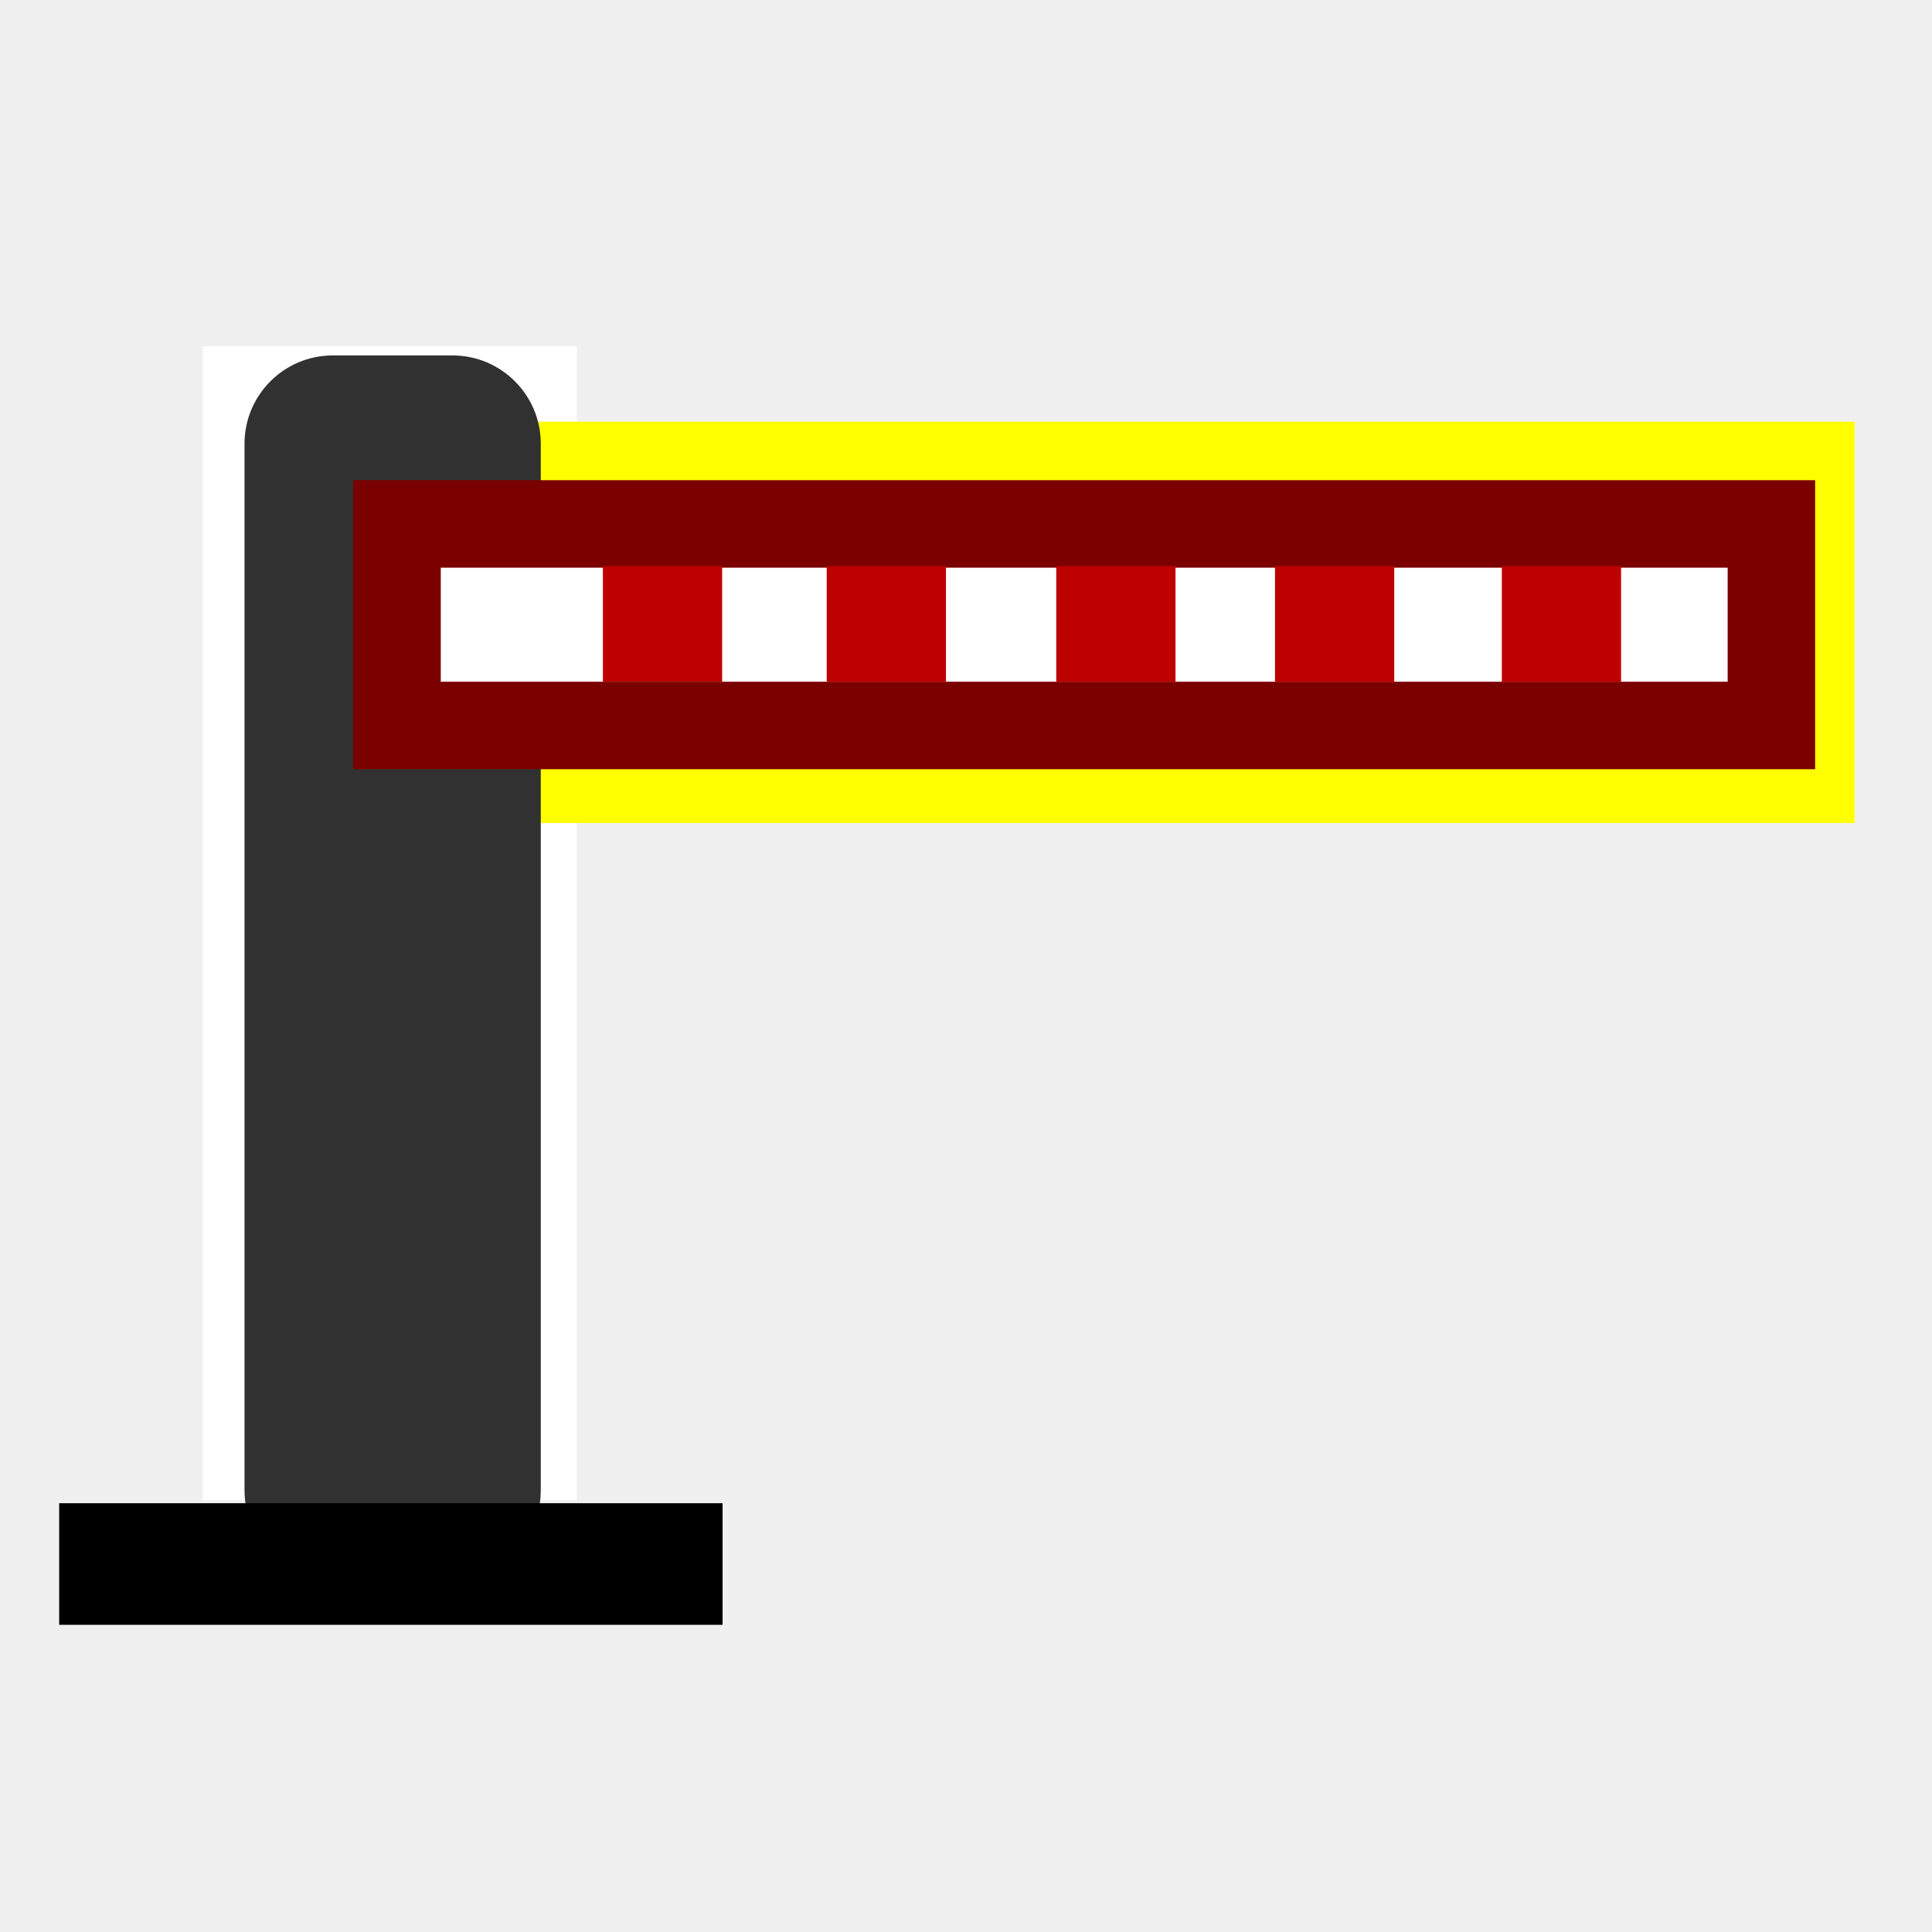
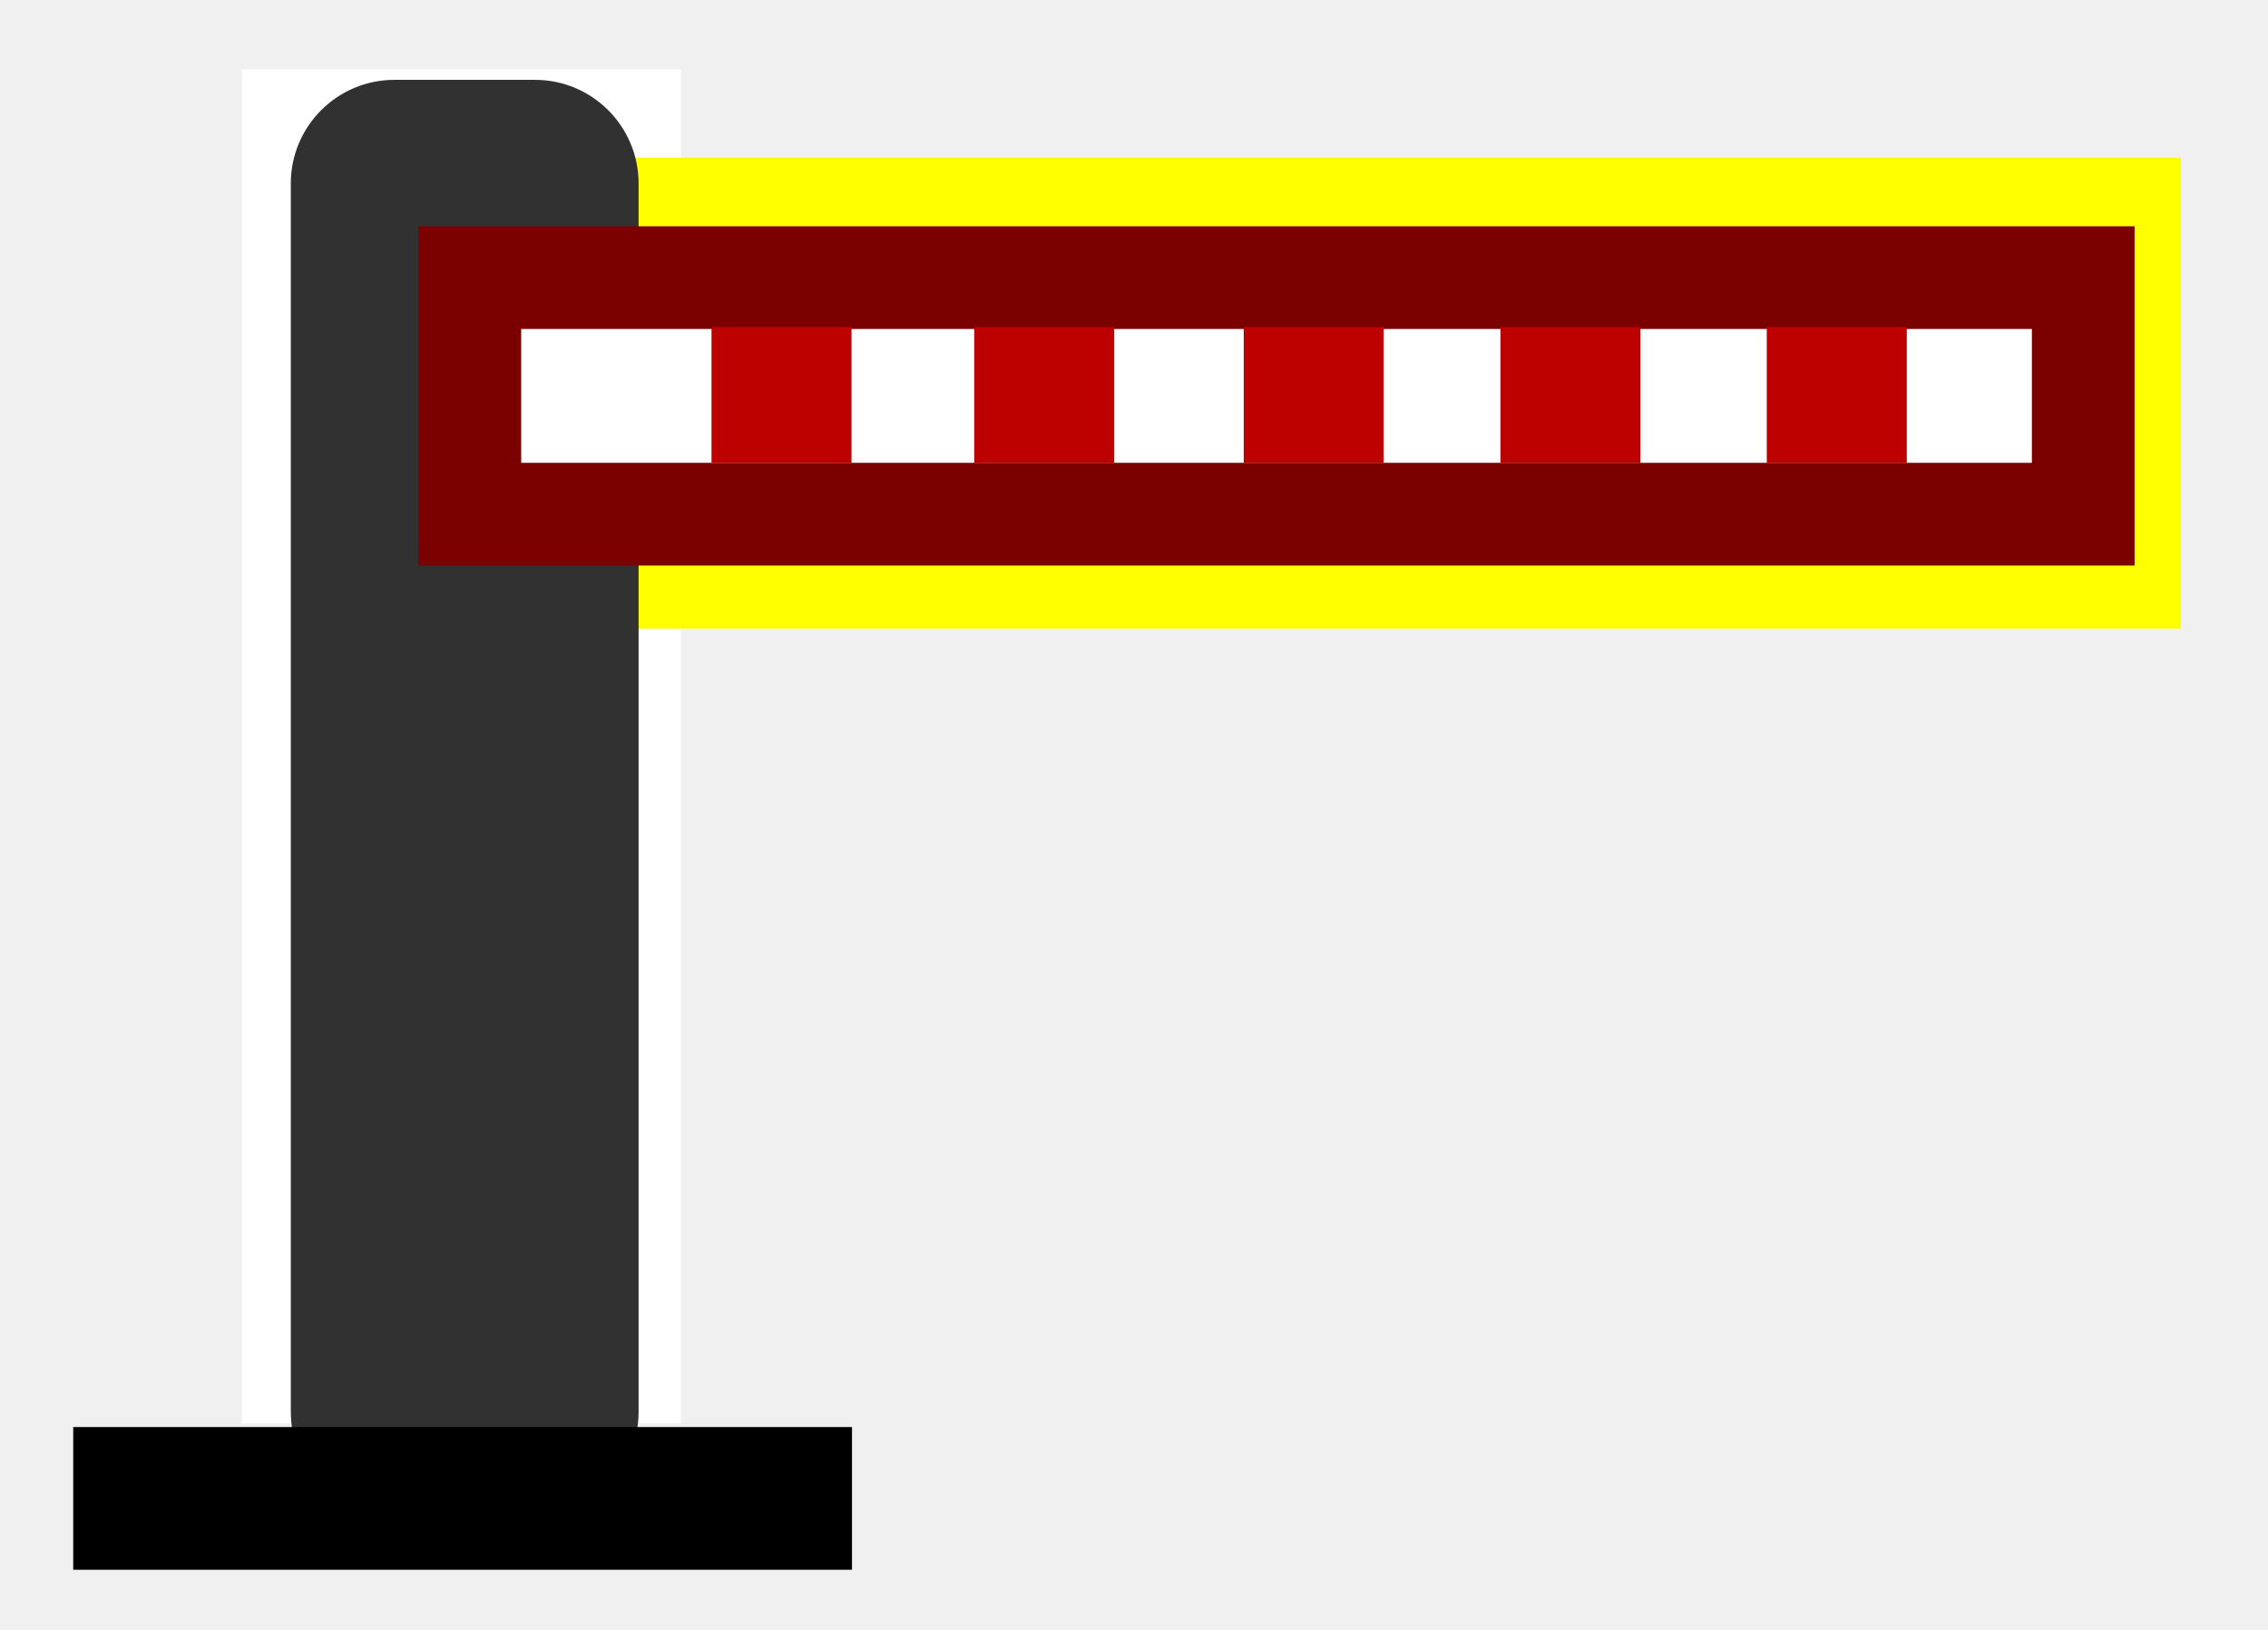
- <svg xmlns="http://www.w3.org/2000/svg" width="32.0px" height="32.0px" viewBox="0 0 32.0 32.0" version="1.1" id="SVGRoot">
-   <defs id="defs429" />
+ <svg xmlns="http://www.w3.org/2000/svg" width="32" height="23" viewBox="0 0 32 23" version="1.1" id="SVGRoot">
+   <defs id="defs6217" />
  <g id="layer1">
-     <rect style="fill:#ffffff;stroke:none;stroke-width:3.594;stroke-linecap:square;paint-order:markers fill stroke" id="rect477-9" width="6.193" height="19.106" x="3.36" y="5.739" />
-     <rect style="fill:#ffff00;stroke:none;stroke-width:3.979;stroke-linecap:square;paint-order:markers fill stroke" id="rect477" width="21.825" height="6.646" x="8.893" y="6.985" />
-     <rect style="fill:#313131;fill-opacity:1;stroke:none;stroke-width:32.278;stroke-linecap:square;stroke-dasharray:none;paint-order:markers fill stroke" id="rect616-4" width="4.907" height="20.258" x="4.05" y="5.887" ry="1.463" />
-     <rect style="fill:#000000;fill-opacity:1;stroke:none;stroke-width:15.23;stroke-linecap:square;stroke-dasharray:none;paint-order:markers fill stroke" id="rect616-4-6" width="10.988" height="2.014" x="0.98" y="24.898" />
-     <rect style="fill:#ffffff;fill-opacity:1;stroke:#7b0000;stroke-width:1.449;stroke-linecap:square;stroke-dasharray:none;stroke-opacity:1;paint-order:markers fill stroke" id="rect616" width="22.764" height="3.338" x="6.576" y="8.678" />
-     <rect style="fill:#bd0000;fill-opacity:1;stroke:none;stroke-width:0.54;stroke-linecap:square;stroke-dasharray:none;stroke-opacity:1;paint-order:markers fill stroke" id="rect11480" width="1.975" height="1.916" x="9.986" y="9.374" ry="0" />
-     <rect style="fill:#bd0000;fill-opacity:1;stroke:none;stroke-width:0.54;stroke-linecap:square;stroke-dasharray:none;stroke-opacity:1;paint-order:markers fill stroke" id="rect11480-2" width="1.975" height="1.916" x="17.495" y="9.376" ry="0" />
-     <rect style="fill:#bd0000;fill-opacity:1;stroke:none;stroke-width:0.54;stroke-linecap:square;stroke-dasharray:none;stroke-opacity:1;paint-order:markers fill stroke" id="rect11480-3" width="1.975" height="1.916" x="13.693" y="9.376" ry="0" />
-     <rect style="fill:#bd0000;fill-opacity:1;stroke:none;stroke-width:0.54;stroke-linecap:square;stroke-dasharray:none;stroke-opacity:1;paint-order:markers fill stroke" id="rect11480-8" width="1.975" height="1.916" x="21.118" y="9.376" ry="0" />
-     <rect style="fill:#bd0000;fill-opacity:1;stroke:none;stroke-width:0.54;stroke-linecap:square;stroke-dasharray:none;stroke-opacity:1;paint-order:markers fill stroke" id="rect11480-37" width="1.975" height="1.916" x="24.875" y="9.376" ry="0" />
+     <g id="layer1-6" transform="translate(0.05308243,-4.760355)">
+       <rect style="fill:#ffffff;stroke:none;stroke-width:3.594;stroke-linecap:square;paint-order:markers fill stroke" id="rect477-9" width="6.193" height="19.106" x="3.36" y="5.739" />
+       <rect style="fill:#ffff00;stroke:none;stroke-width:3.979;stroke-linecap:square;paint-order:markers fill stroke" id="rect477" width="21.825" height="6.646" x="8.893" y="6.985" />
+       <rect style="fill:#313131;fill-opacity:1;stroke:none;stroke-width:32.278;stroke-linecap:square;stroke-dasharray:none;paint-order:markers fill stroke" id="rect616-4" width="4.907" height="20.258" x="4.05" y="5.887" ry="1.463" />
+       <rect style="fill:#000000;fill-opacity:1;stroke:none;stroke-width:15.23;stroke-linecap:square;stroke-dasharray:none;paint-order:markers fill stroke" id="rect616-4-6" width="10.988" height="2.014" x="0.98" y="24.898" />
+       <rect style="fill:#ffffff;fill-opacity:1;stroke:#7b0000;stroke-width:1.449;stroke-linecap:square;stroke-dasharray:none;stroke-opacity:1;paint-order:markers fill stroke" id="rect616" width="22.764" height="3.338" x="6.576" y="8.678" />
+       <rect style="fill:#bd0000;fill-opacity:1;stroke:none;stroke-width:0.54;stroke-linecap:square;stroke-dasharray:none;stroke-opacity:1;paint-order:markers fill stroke" id="rect11480" width="1.975" height="1.916" x="9.986" y="9.374" ry="0" />
+       <rect style="fill:#bd0000;fill-opacity:1;stroke:none;stroke-width:0.54;stroke-linecap:square;stroke-dasharray:none;stroke-opacity:1;paint-order:markers fill stroke" id="rect11480-2" width="1.975" height="1.916" x="17.495" y="9.376" ry="0" />
+       <rect style="fill:#bd0000;fill-opacity:1;stroke:none;stroke-width:0.54;stroke-linecap:square;stroke-dasharray:none;stroke-opacity:1;paint-order:markers fill stroke" id="rect11480-3" width="1.975" height="1.916" x="13.693" y="9.376" ry="0" />
+       <rect style="fill:#bd0000;fill-opacity:1;stroke:none;stroke-width:0.54;stroke-linecap:square;stroke-dasharray:none;stroke-opacity:1;paint-order:markers fill stroke" id="rect11480-8" width="1.975" height="1.916" x="21.118" y="9.376" ry="0" />
+       <rect style="fill:#bd0000;fill-opacity:1;stroke:none;stroke-width:0.54;stroke-linecap:square;stroke-dasharray:none;stroke-opacity:1;paint-order:markers fill stroke" id="rect11480-37" width="1.975" height="1.916" x="24.875" y="9.376" ry="0" />
+     </g>
  </g>
</svg>
